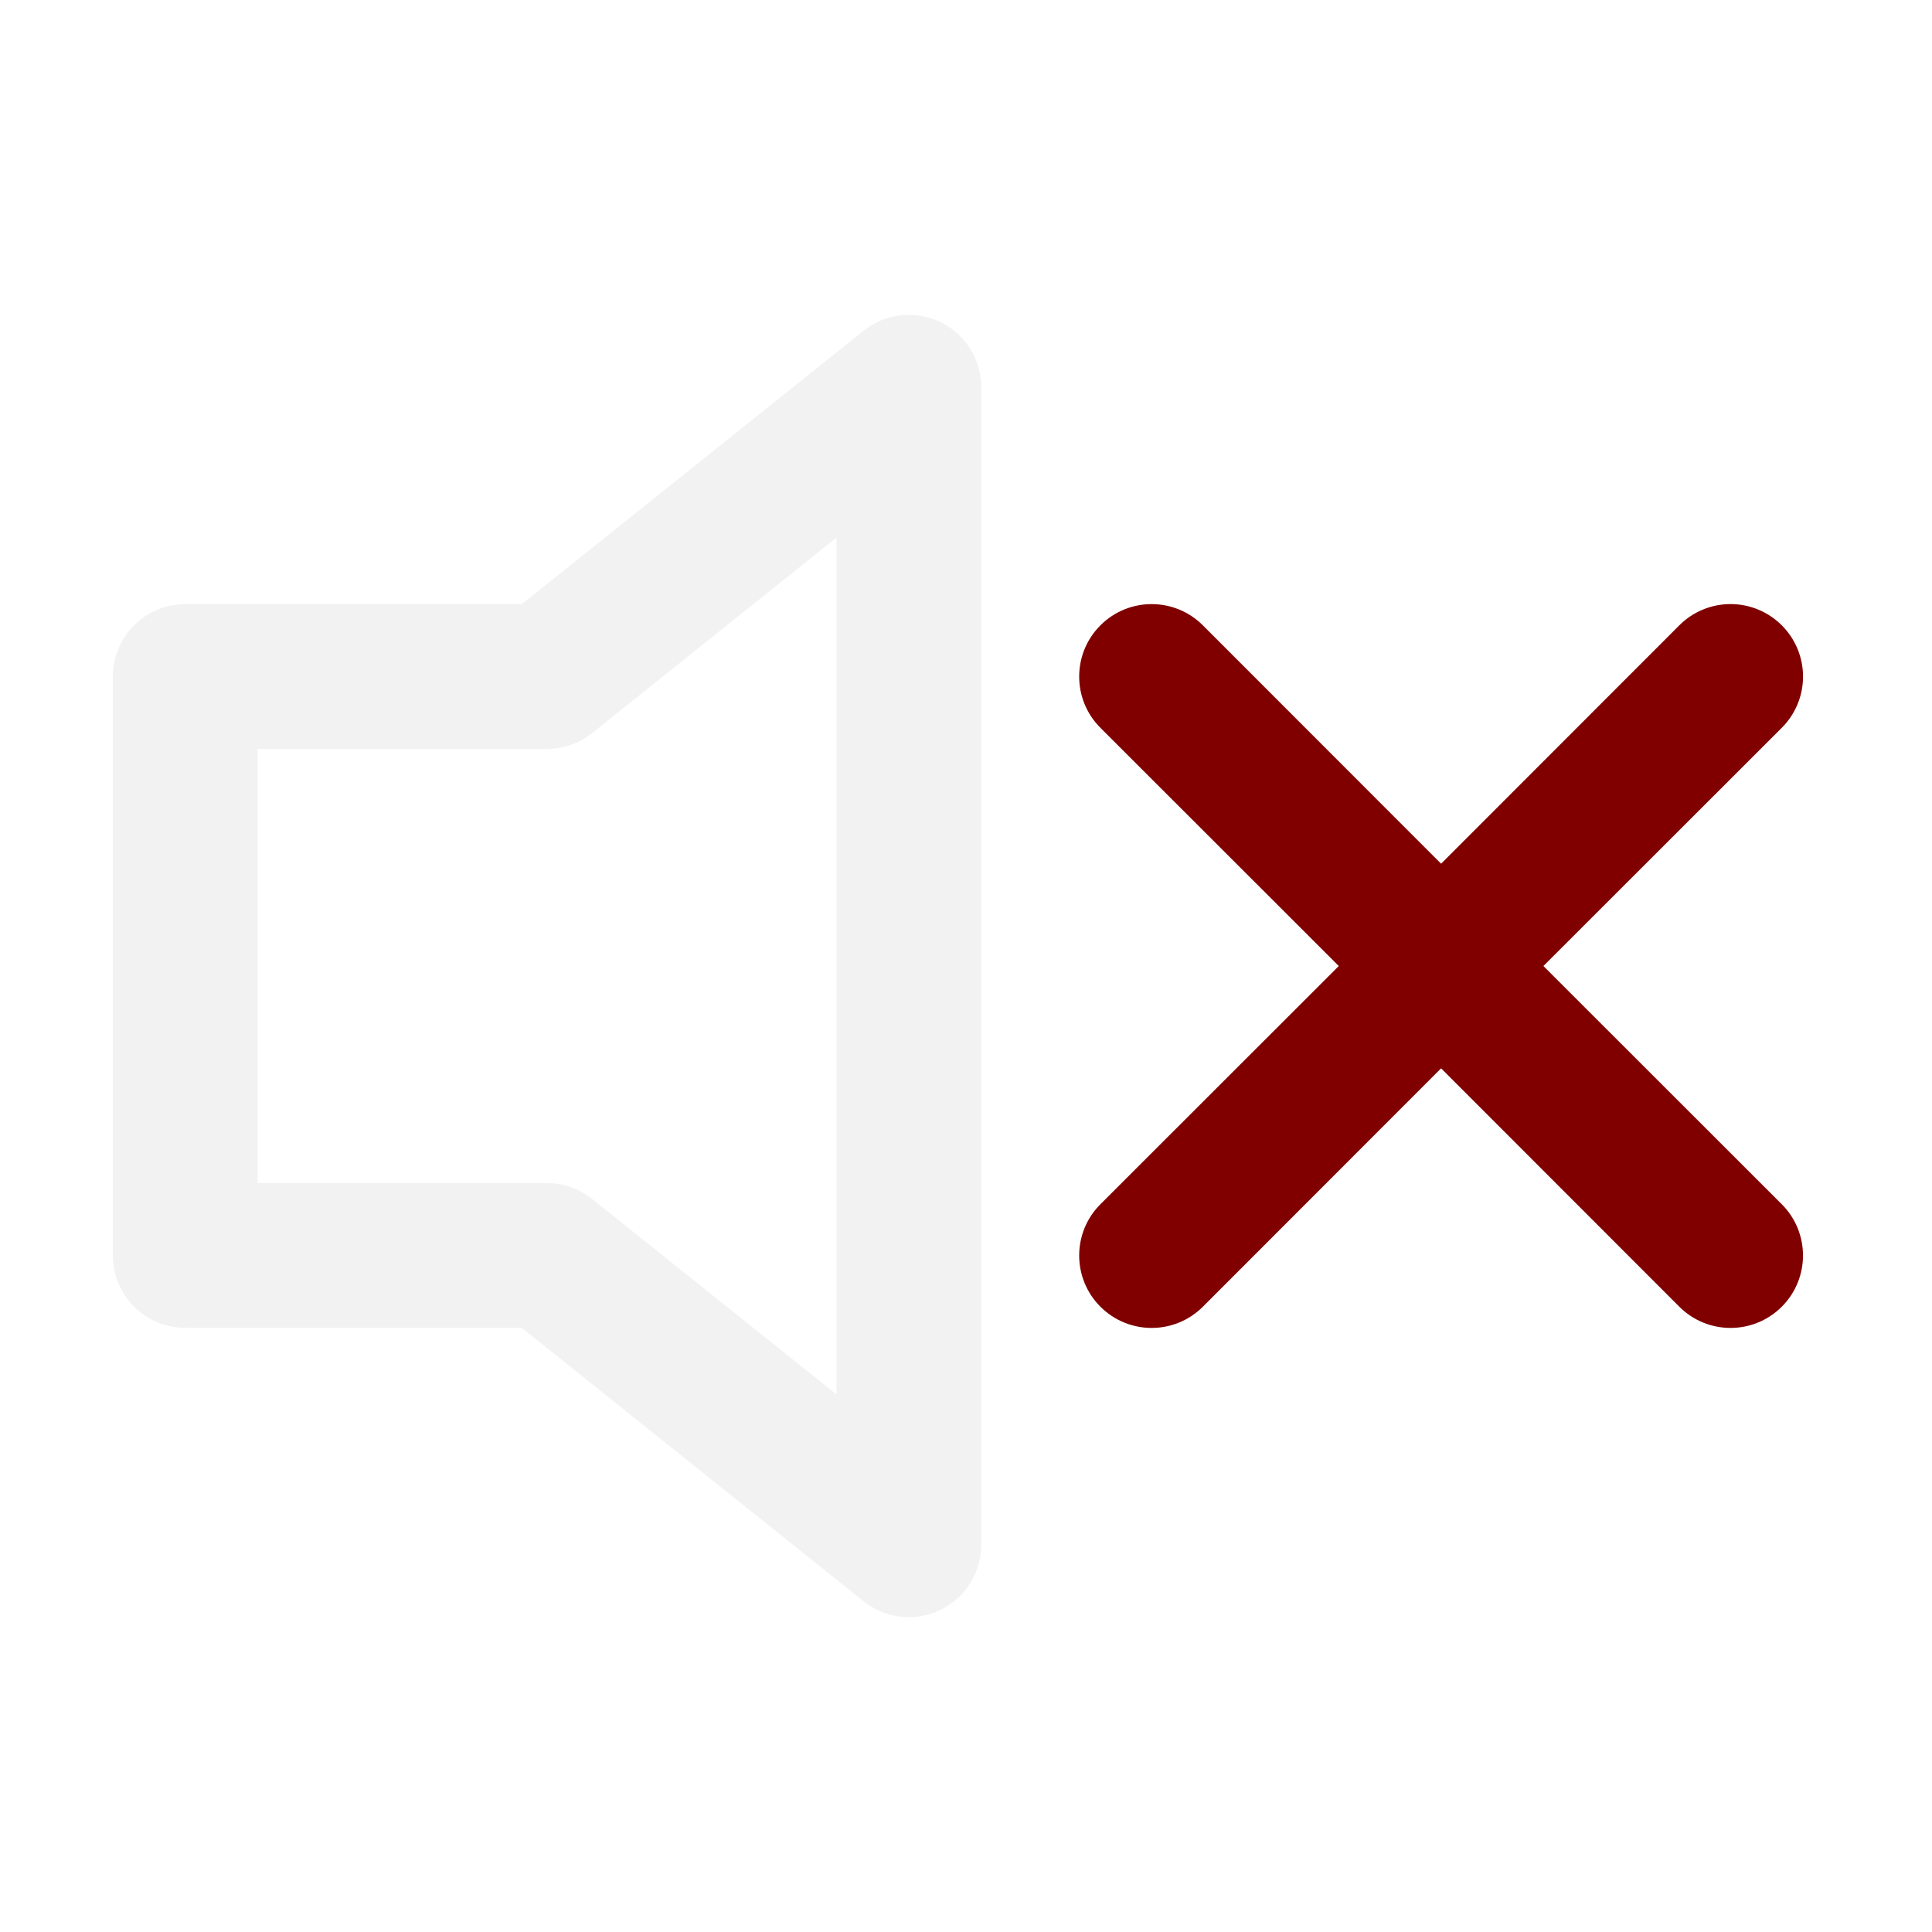
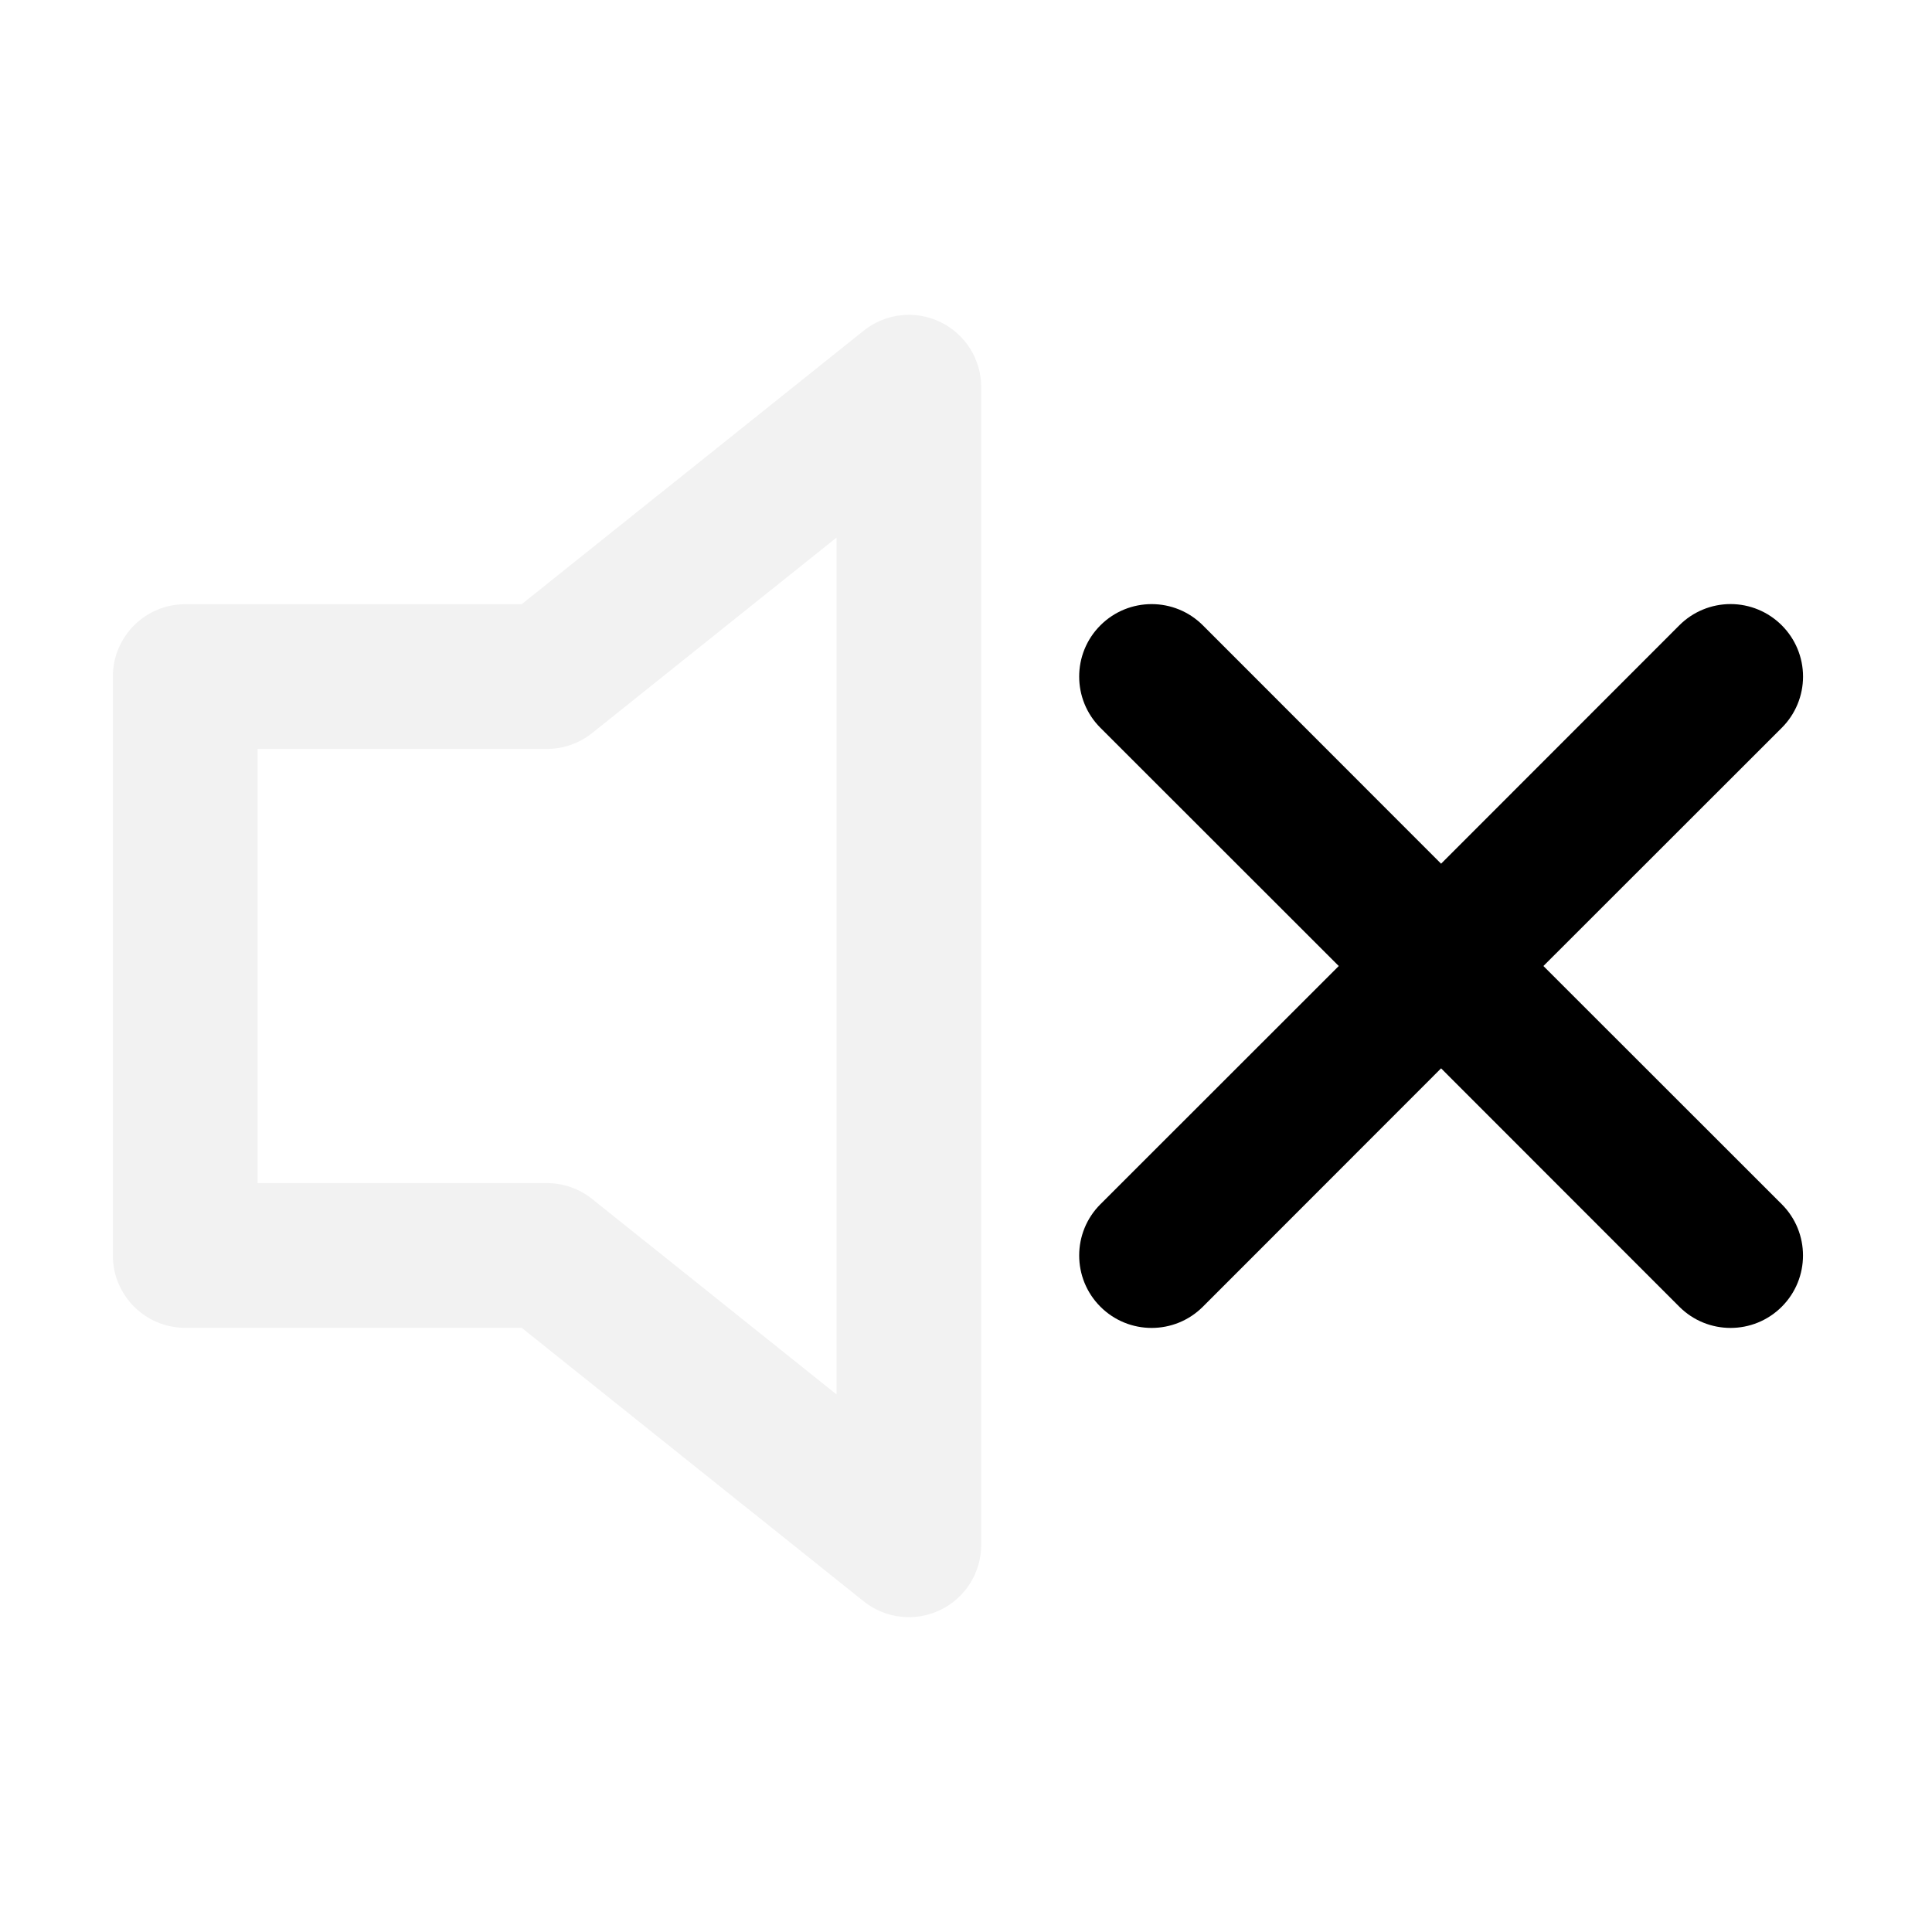
<svg xmlns="http://www.w3.org/2000/svg" width="512" height="512" fill="currentColor" class="bi bi-volume-mute">
-   <path fill="maroon" d="M472.19 165.72a19.177 19.177 0 0 1 0 27.155l-63.17 63.13 63.17 63.132a19.201 19.201 0 0 1-27.155 27.154l-63.131-63.169-63.13 63.17a19.201 19.201 0 0 1-27.155-27.155l63.169-63.131-63.17-63.13a19.201 19.201 0 1 1 27.155-27.156l63.131 63.17 63.13-63.17a19.177 19.177 0 0 1 27.155 0" />
+   <path d="M472.19 165.72a19.177 19.177 0 0 1 0 27.155l-63.17 63.13 63.17 63.132a19.201 19.201 0 0 1-27.155 27.154l-63.131-63.169-63.13 63.17a19.201 19.201 0 0 1-27.155-27.155l63.169-63.131-63.17-63.13a19.201 19.201 0 1 1 27.155-27.156l63.131 63.17 63.13-63.17a19.177 19.177 0 0 1 27.155 0" />
  <path fill="#f2f2f2" d="M249.181 85.327a19.177 19.177 0 0 1 10.854 17.26v306.832a19.177 19.177 0 0 1-31.143 14.958l-90.63-72.489H49.087a19.177 19.177 0 0 1-19.177-19.177V179.295a19.177 19.177 0 0 1 19.177-19.177h89.173l90.631-72.49a19.177 19.177 0 0 1 20.29-2.3m-27.5 57.147-64.742 51.778a19.177 19.177 0 0 1-11.967 4.219H68.265v115.062h76.708a19.177 19.177 0 0 1 11.967 4.22l64.741 51.777z" />
</svg>
